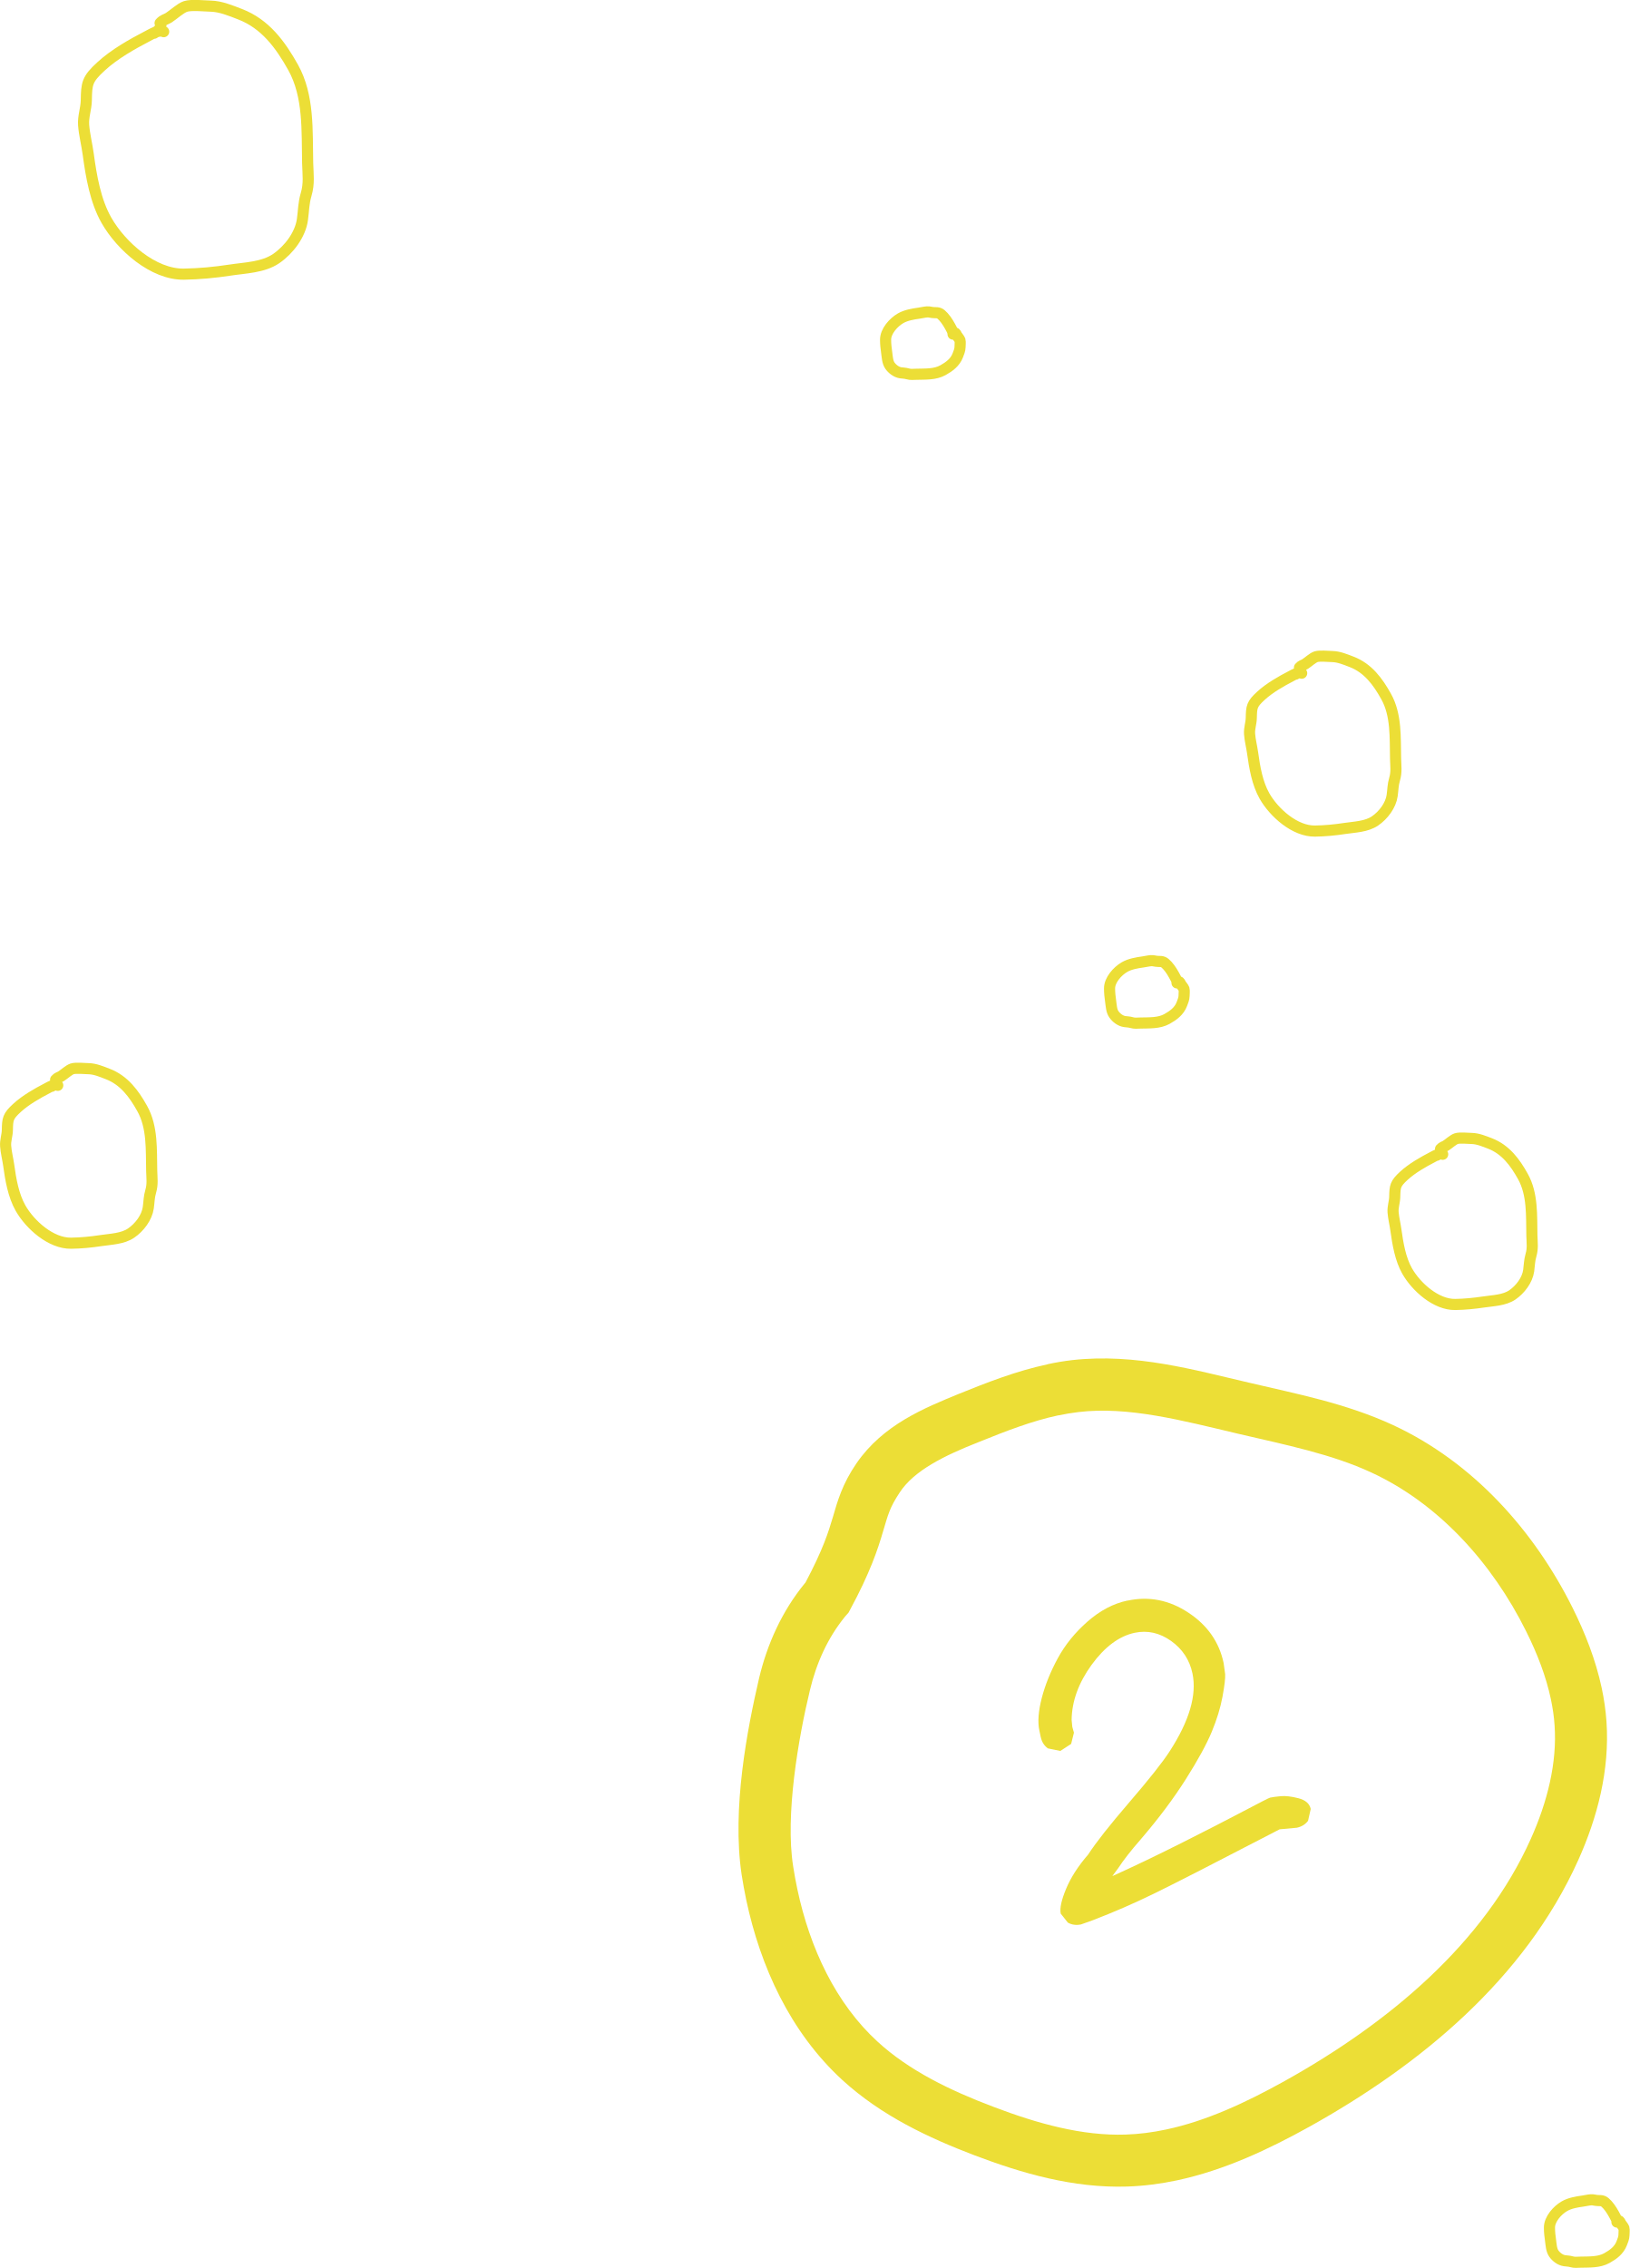
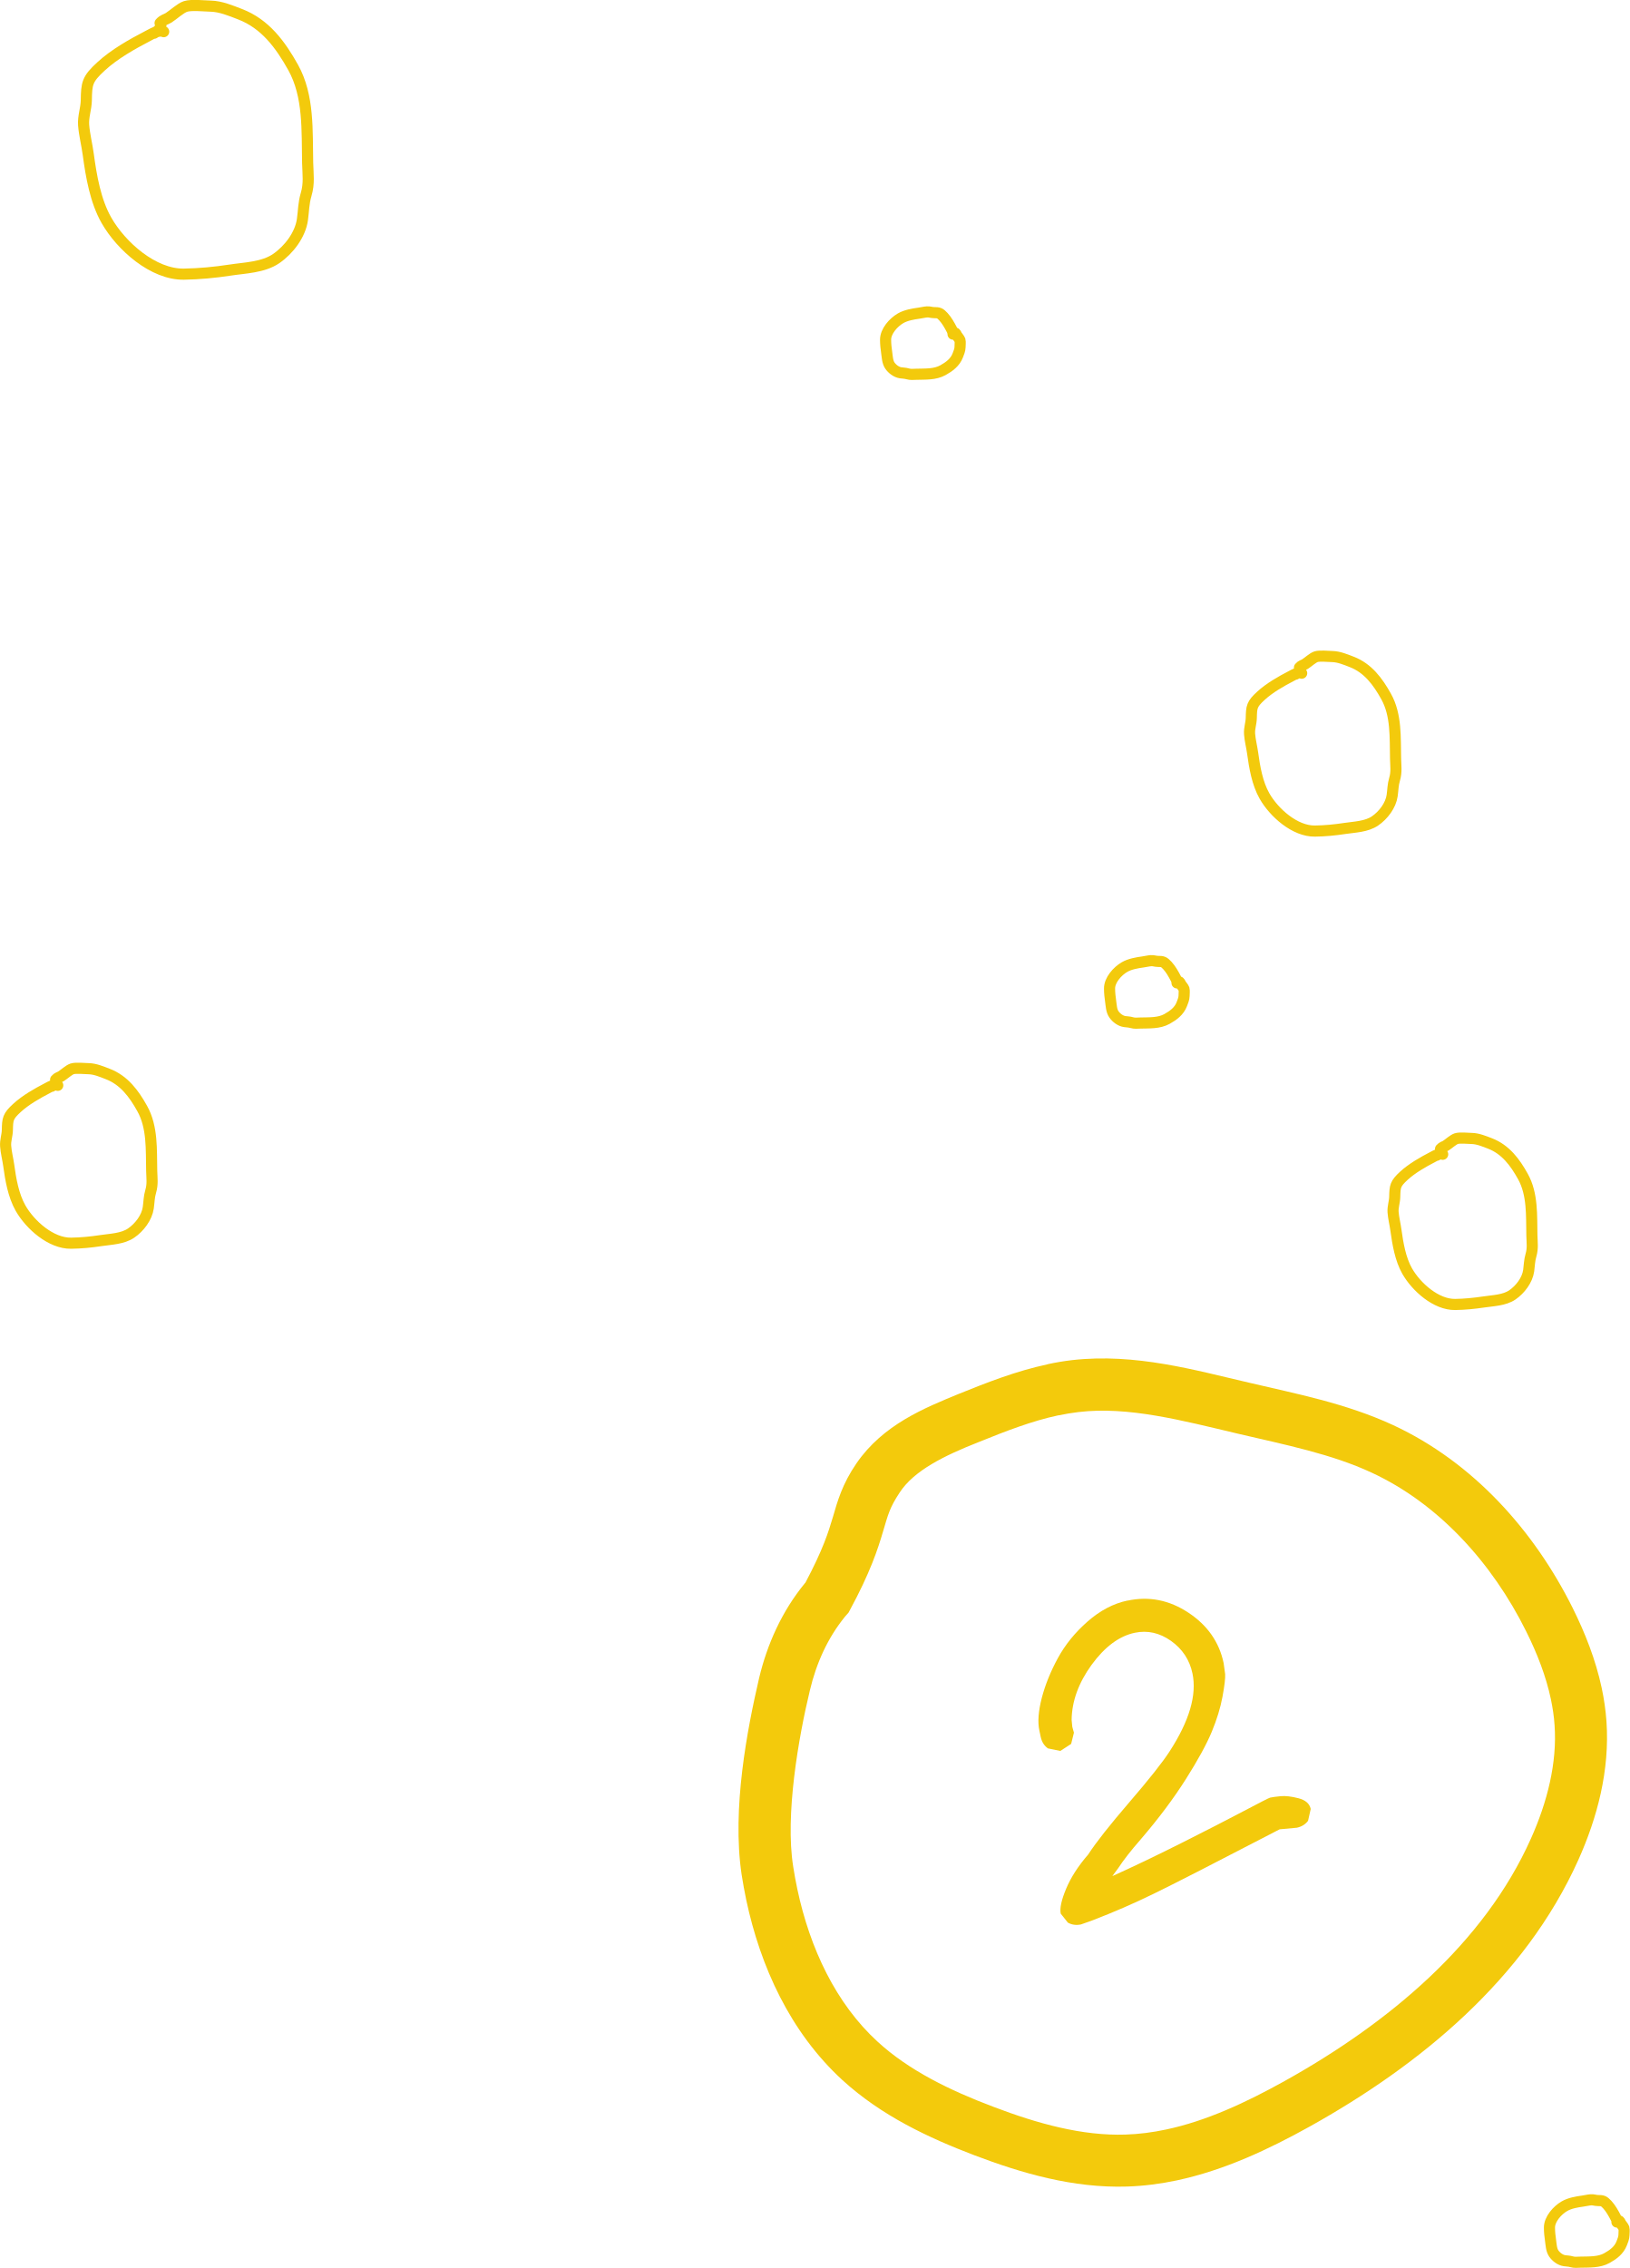
<svg xmlns="http://www.w3.org/2000/svg" id="Layer_2" data-name="Layer 2" viewBox="0 0 268.15 373.11">
  <defs>
    <style>
      .cls-1 {
-         stroke: #ecde36;
+         stroke: #f3ca0c;
        stroke-linecap: round;
        stroke-linejoin: round;
        stroke-width: 1.83px;
      }

      .cls-1, .cls-2 {
        fill: none;
      }

      .cls-3 {
        clip-path: url(#clippath);
      }

      .cls-2, .cls-4 {
        stroke-width: 0px;
      }

      .cls-4 {
-         fill: #ecde36;
+         fill: #f3ca0c;
      }
    </style>
    <clipPath id="clippath">
      <rect class="cls-2" x="0" width="268.15" height="373.11" />
    </clipPath>
  </defs>
  <g id="o2">
    <g class="cls-3">
      <path class="cls-4" d="M172.38,224.44c-5.23,1.11-10.06,3.03-14.63,4.87-5.63,2.32-12.44,5.04-16.83,11.42-2.35,3.42-3.13,6.26-3.87,8.81-.75,2.52-1.64,5.38-4.53,10.82l-.03.03-.07.08c-3.77,4.6-6.19,10.01-7.52,15.59-1.93,8.31-4.5,21.46-2.88,32.31.22,1.4.47,2.79.76,4.18,2.33,10.95,7.22,21.75,15.83,29.65,6.44,5.88,14.19,9.5,21.75,12.38,7.74,2.93,16.16,5.41,25.1,5.13,2.78-.09,5.51-.45,8.16-1.01,7.9-1.69,15.17-5.14,21.87-8.86,18.1-10.09,35.34-24.18,44.2-43.86,3.11-6.94,5.19-14.73,4.63-22.79-.13-1.86-.4-3.69-.78-5.48-1-4.69-2.75-9.1-4.79-13.2-6.31-12.65-16.31-23.92-29.52-30.06-7.83-3.62-16-5.16-23.61-6.96-9-2.08-18.75-4.91-29.19-3.74-1.38.16-2.74.39-4.07.68M138.98,266.01l.29-.33.34-.38.23-.43c3.34-6.16,4.62-10.09,5.44-12.89.85-2.84,1.08-3.92,2.75-6.45,2.37-3.63,7.36-6.07,12.94-8.27,4.49-1.82,8.86-3.51,13.15-4.42.02,0,.03,0,.05,0,1.1-.23,2.18-.41,3.27-.54,8.18-.98,17,1.37,26.25,3.56,7.83,1.83,15.4,3.34,21.96,6.39,11.02,5.09,19.86,14.85,25.45,26.11,1.82,3.65,3.28,7.41,4.07,11.16.3,1.43.52,2.86.61,4.29.44,6.16-1.18,12.62-3.9,18.68-7.68,17.19-23.35,30.31-40.55,39.88-6.34,3.53-12.89,6.57-19.48,7.96-2.21.47-4.43.76-6.65.83-7.12.24-14.5-1.8-21.78-4.58-7.13-2.69-13.85-5.96-19-10.68-6.89-6.29-11.17-15.4-13.23-25.11-.26-1.23-.49-2.46-.68-3.71-1.36-8.47.87-21.25,2.75-29.02,1.06-4.48,2.95-8.63,5.72-12.04" />
      <path class="cls-4" d="M185.5,263.31c-2.32.49-4.51,1.65-6.56,3.45-2.06,1.81-3.68,3.81-4.88,6.01-1.2,2.2-2.08,4.38-2.65,6.55-.56,2.17-.7,3.96-.4,5.36l.22,1.05c.18.83.57,1.46,1.19,1.9l2.04.42,1.78-1.16.46-1.85-.11-.38-.16-.58-.11-1.14c.04-3.06,1.13-6.08,3.28-9.05,2.16-2.96,4.52-4.73,7.1-5.28,2.1-.44,4.08,0,5.97,1.33,1.88,1.34,3.06,3.12,3.53,5.35.75,3.54-.51,7.82-3.77,12.85-1.17,1.8-3.37,4.58-6.59,8.32-3.22,3.74-5.49,6.61-6.8,8.63-1.65,1.9-2.86,3.79-3.63,5.64-.77,1.85-1.07,3.21-.88,4.09l1.17,1.47c.65.37,1.37.46,2.16.3l1.91-.68c3.46-1.33,6.81-2.78,10.06-4.37,3.25-1.58,10.15-5.11,20.72-10.6l2.82-.26c.79-.17,1.4-.54,1.85-1.14l.44-1.95c-.19-.87-.86-1.46-2.02-1.76-1.16-.3-2.13-.41-2.91-.34-.78.07-1.37.16-1.76.24-.17.04-1.59.76-4.26,2.17-2.67,1.42-6.13,3.18-10.37,5.32-4.25,2.13-8.02,3.94-11.32,5.42l.96-1.3c.86-1.32,2.1-2.91,3.72-4.76,2.93-3.41,5.4-6.71,7.42-9.9,2.02-3.19,3.43-5.79,4.26-7.79.83-2,1.42-3.92,1.76-5.75.34-1.83.48-3.07.44-3.72l-.25-1.83c-.73-3.45-2.66-6.22-5.8-8.29-3.13-2.07-6.47-2.74-10.01-1.98" />
      <path class="cls-1" d="M26.93,5.21c-.82-.35-1.87.33-2.61.71-2.62,1.36-5.5,2.99-7.67,4.98-2.35,2.14-2.4,2.85-2.45,5.64-.03,1.38-.54,2.62-.44,4.04.12,1.57.55,3.24.76,4.81.49,3.61,1.18,7.67,2.99,10.85,2.42,4.25,7.71,8.94,12.75,8.86,2.52-.04,5.06-.28,7.55-.66,2.45-.38,5.49-.43,7.63-1.9,2.08-1.43,3.97-3.9,4.32-6.42.21-1.51.17-2.62.61-4.13.54-1.83.3-3.26.25-5.19-.12-5.27.24-10.99-2.39-15.71-2.09-3.74-4.59-7.17-8.75-8.76-1.5-.58-3.17-1.28-4.8-1.32-1-.02-3.21-.26-4.15.05-.84.27-2.01,1.38-2.79,1.87-.49.3-.91.31-1.4.87.38.42-.07,1.17-1,1.67" />
      <path class="cls-1" d="M214.17,110.75c-.54-.23-1.22.21-1.7.46-1.7.88-3.58,1.95-4.99,3.24-1.53,1.39-1.56,1.85-1.6,3.67-.02.9-.35,1.7-.28,2.63.07,1.02.36,2.11.5,3.13.32,2.35.77,4.99,1.95,7.07,1.58,2.77,5.02,5.82,8.3,5.77,1.64-.02,3.3-.18,4.92-.43,1.59-.24,3.57-.28,4.97-1.24,1.36-.93,2.59-2.54,2.82-4.18.14-.98.11-1.71.4-2.69.35-1.19.19-2.12.16-3.38-.08-3.43.16-7.16-1.56-10.23-1.36-2.44-2.99-4.67-5.7-5.7-.98-.38-2.06-.83-3.13-.86-.65-.01-2.09-.17-2.7.03-.55.18-1.3.89-1.81,1.21-.32.2-.59.2-.91.57.25.28-.04.76-.65,1.09" />
      <path class="cls-1" d="M193.66,161.7c.1-.23-.09-.52-.2-.73-.38-.73-.83-1.53-1.38-2.13-.6-.65-.79-.67-1.57-.68-.39,0-.73-.15-1.12-.12-.44.03-.9.15-1.34.21-1,.14-2.13.33-3.02.84-1.18.68-2.49,2.15-2.47,3.55,0,.7.08,1.41.18,2.1.1.68.12,1.53.53,2.12.4.58,1.08,1.1,1.78,1.2.42.06.73.05,1.15.17.51.15.91.08,1.44.07,1.46-.04,3.06.06,4.37-.67,1.04-.58,2-1.28,2.44-2.44.16-.42.36-.88.37-1.34,0-.28.07-.89-.01-1.15-.08-.23-.38-.56-.52-.77-.09-.14-.09-.25-.24-.39-.12.11-.33-.02-.47-.28" />
      <path class="cls-1" d="M156.81,54.97c.1-.23-.09-.52-.2-.73-.38-.73-.83-1.53-1.38-2.13-.6-.65-.79-.67-1.57-.68-.39,0-.73-.15-1.12-.12-.44.03-.9.15-1.34.21-1.01.14-2.13.33-3.02.84-1.18.68-2.49,2.15-2.47,3.55,0,.7.08,1.41.18,2.1.1.68.12,1.53.52,2.12.4.58,1.08,1.1,1.78,1.2.42.06.73.05,1.15.17.51.15.91.08,1.44.07,1.46-.04,3.06.06,4.37-.67,1.04-.58,2-1.28,2.44-2.44.16-.42.36-.88.37-1.34,0-.28.07-.89-.01-1.15-.08-.23-.38-.56-.52-.78-.09-.13-.09-.25-.24-.39-.12.11-.33-.02-.47-.28" />
      <path class="cls-1" d="M266.04,365.55c.1-.23-.09-.52-.2-.73-.38-.73-.83-1.53-1.38-2.13-.6-.65-.79-.67-1.57-.68-.38,0-.73-.15-1.12-.12-.44.03-.9.15-1.34.21-1.01.14-2.13.33-3.02.84-1.18.68-2.49,2.15-2.47,3.55,0,.7.08,1.41.18,2.1.1.68.12,1.53.52,2.12.4.58,1.08,1.1,1.78,1.2.42.06.73.05,1.15.17.51.15.91.08,1.45.07,1.46-.04,3.06.06,4.37-.67,1.04-.58,2-1.28,2.44-2.44.16-.42.36-.88.37-1.34,0-.28.07-.89-.01-1.15-.08-.23-.38-.56-.52-.78-.08-.13-.09-.25-.24-.39-.12.11-.33-.02-.46-.28" />
      <path class="cls-1" d="M237.37,189.89c-.51-.21-1.16.2-1.62.44-1.62.84-3.4,1.85-4.75,3.08-1.45,1.33-1.48,1.76-1.52,3.5-.02.85-.33,1.62-.27,2.5.07.97.34,2.01.47,2.98.31,2.24.73,4.75,1.85,6.72,1.5,2.63,4.78,5.54,7.9,5.49,1.56-.02,3.13-.18,4.68-.41,1.52-.23,3.4-.26,4.73-1.17,1.29-.89,2.46-2.42,2.68-3.98.13-.94.11-1.62.38-2.56.33-1.13.18-2.02.15-3.21-.07-3.26.15-6.81-1.48-9.73-1.29-2.32-2.85-4.44-5.42-5.43-.93-.36-1.96-.79-2.97-.82-.62-.01-1.99-.16-2.57.03-.52.17-1.24.85-1.72,1.15-.3.19-.56.19-.87.54.24.26-.04.72-.62,1.04" />
      <path class="cls-1" d="M9.5,178.55c-.53-.23-1.22.21-1.7.46-1.7.88-3.58,1.95-4.99,3.24-1.53,1.39-1.56,1.85-1.6,3.67-.02.9-.35,1.7-.28,2.63.07,1.02.36,2.11.5,3.13.32,2.35.77,4.99,1.95,7.07,1.58,2.77,5.02,5.82,8.31,5.77,1.64-.02,3.29-.18,4.92-.43,1.59-.24,3.58-.28,4.97-1.24,1.36-.93,2.59-2.54,2.82-4.18.14-.98.11-1.71.4-2.69.35-1.19.19-2.12.16-3.38-.08-3.43.16-7.16-1.56-10.23-1.36-2.44-2.99-4.67-5.7-5.7-.98-.38-2.06-.84-3.13-.86-.65-.01-2.09-.17-2.7.03-.55.18-1.3.89-1.81,1.21-.32.2-.59.2-.91.57.25.28-.05.76-.65,1.09" />
    </g>
  </g>
</svg>
